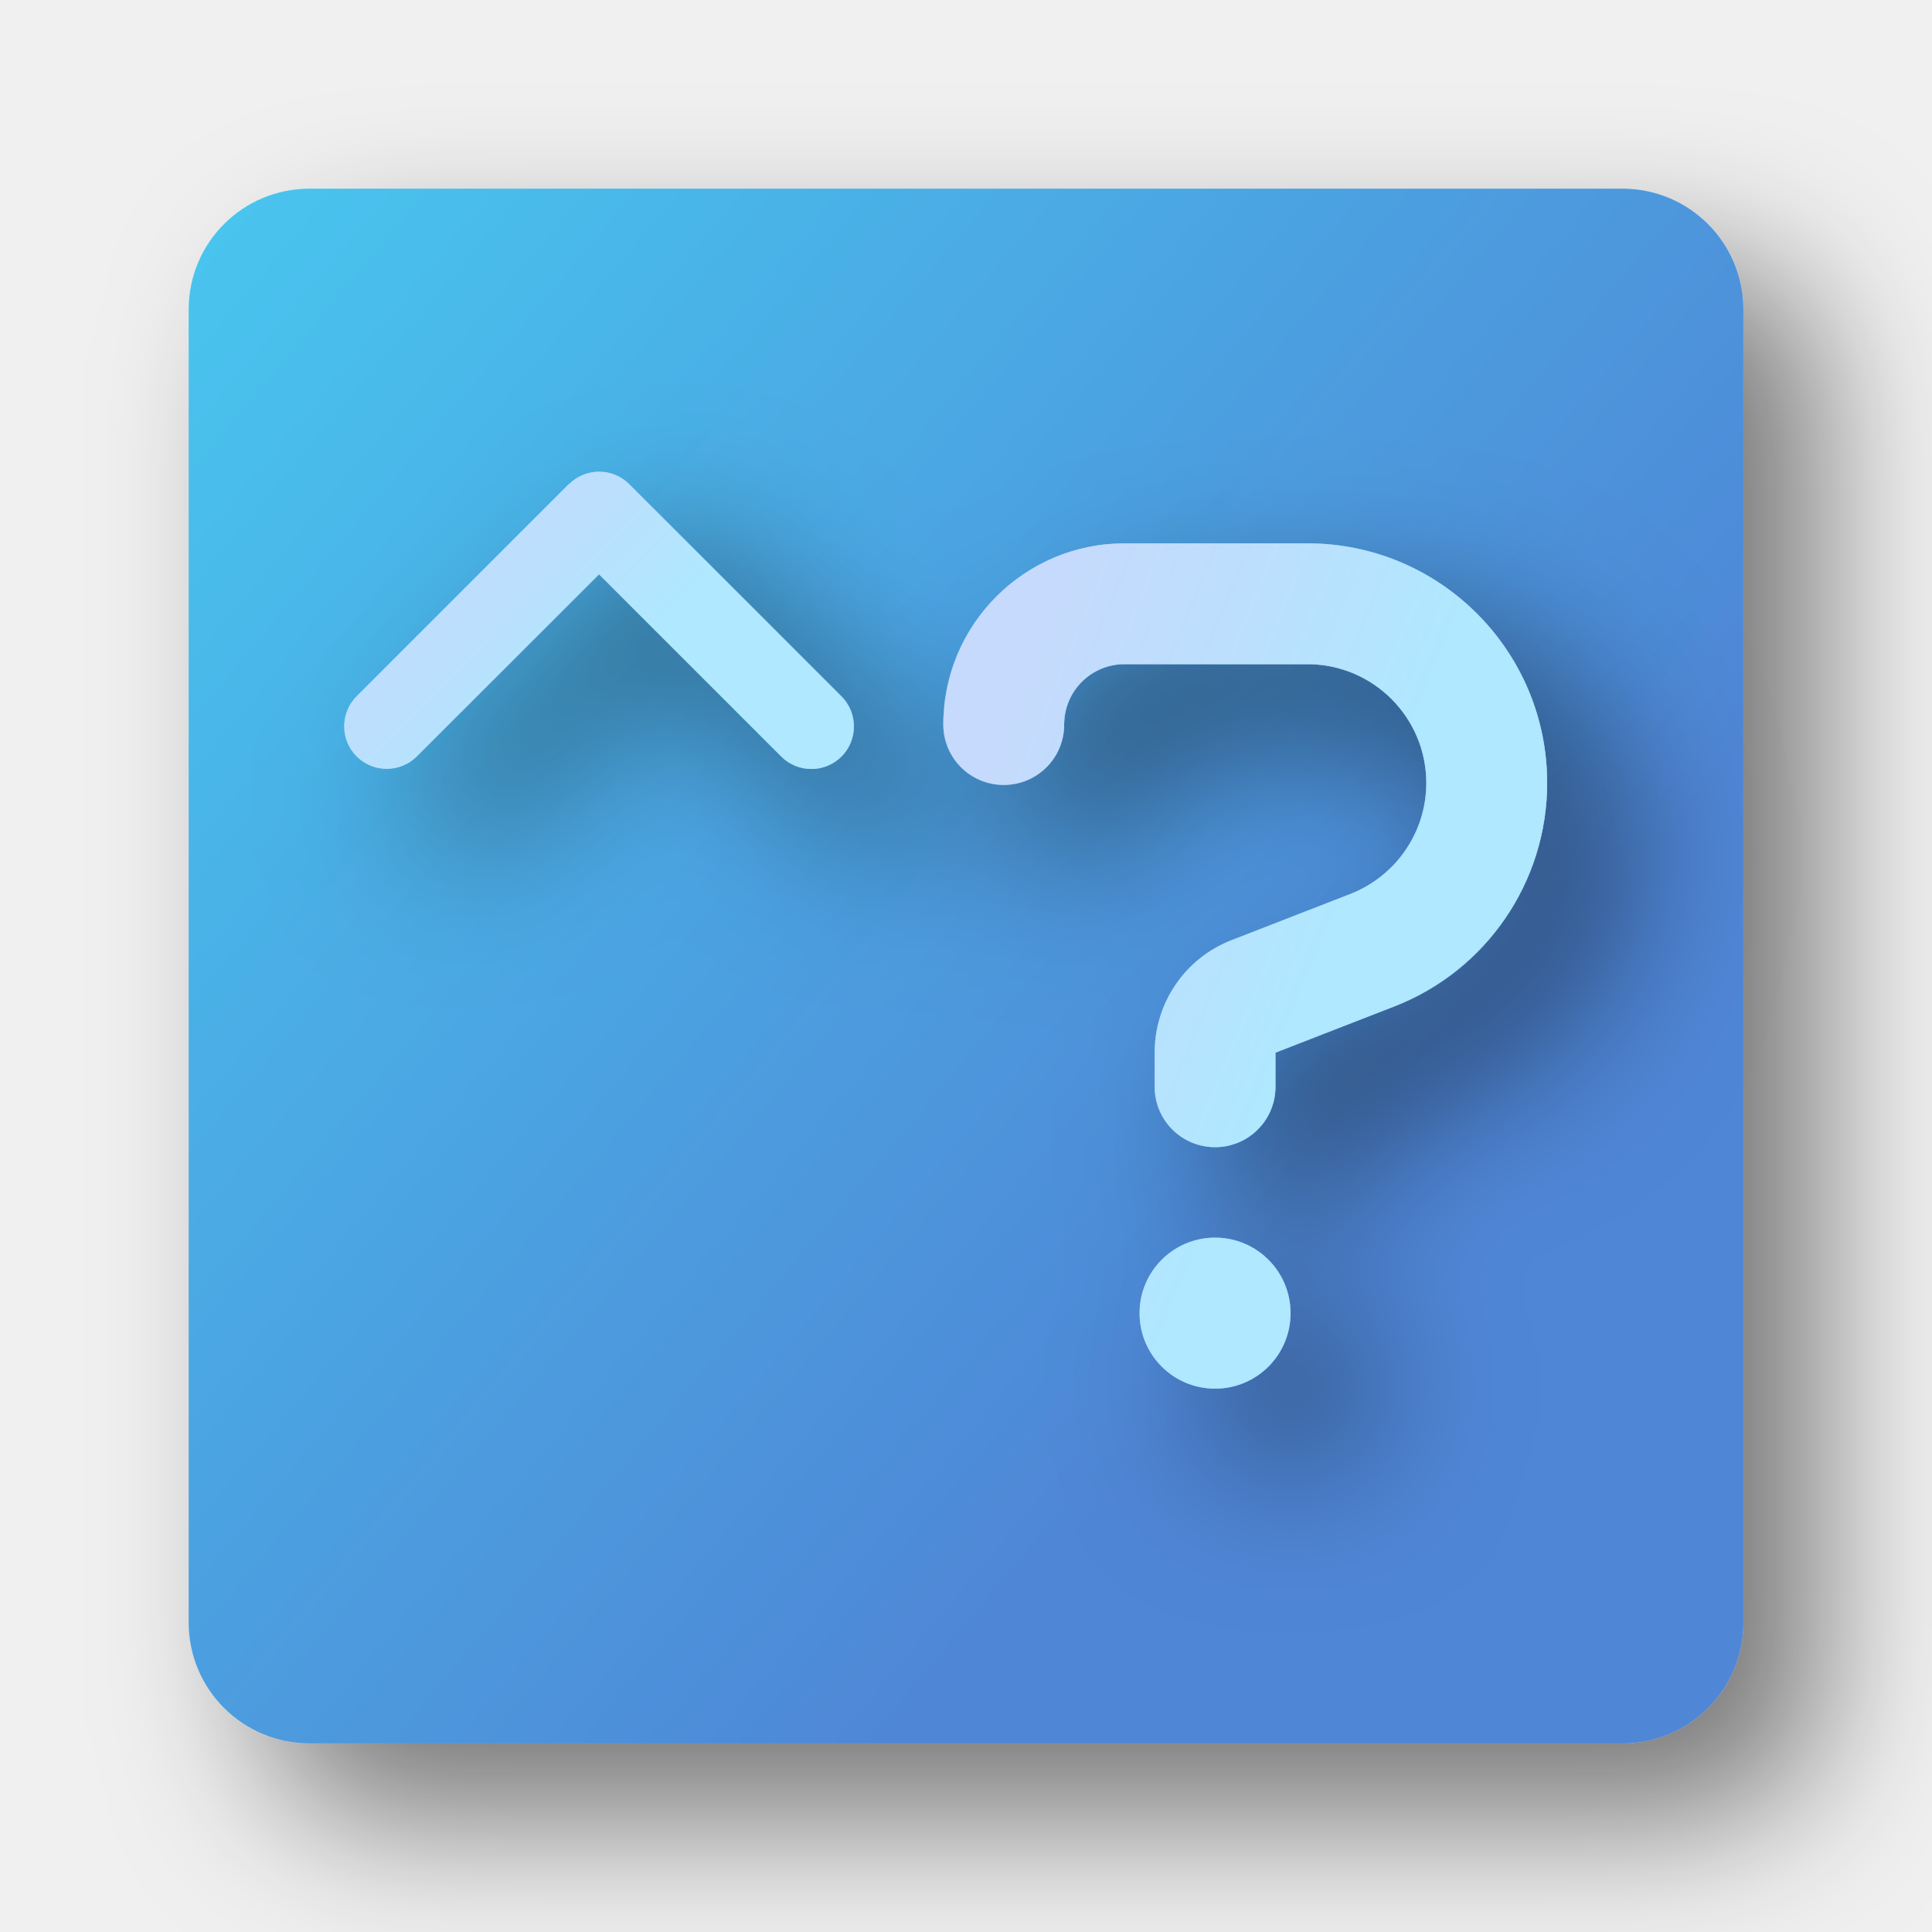
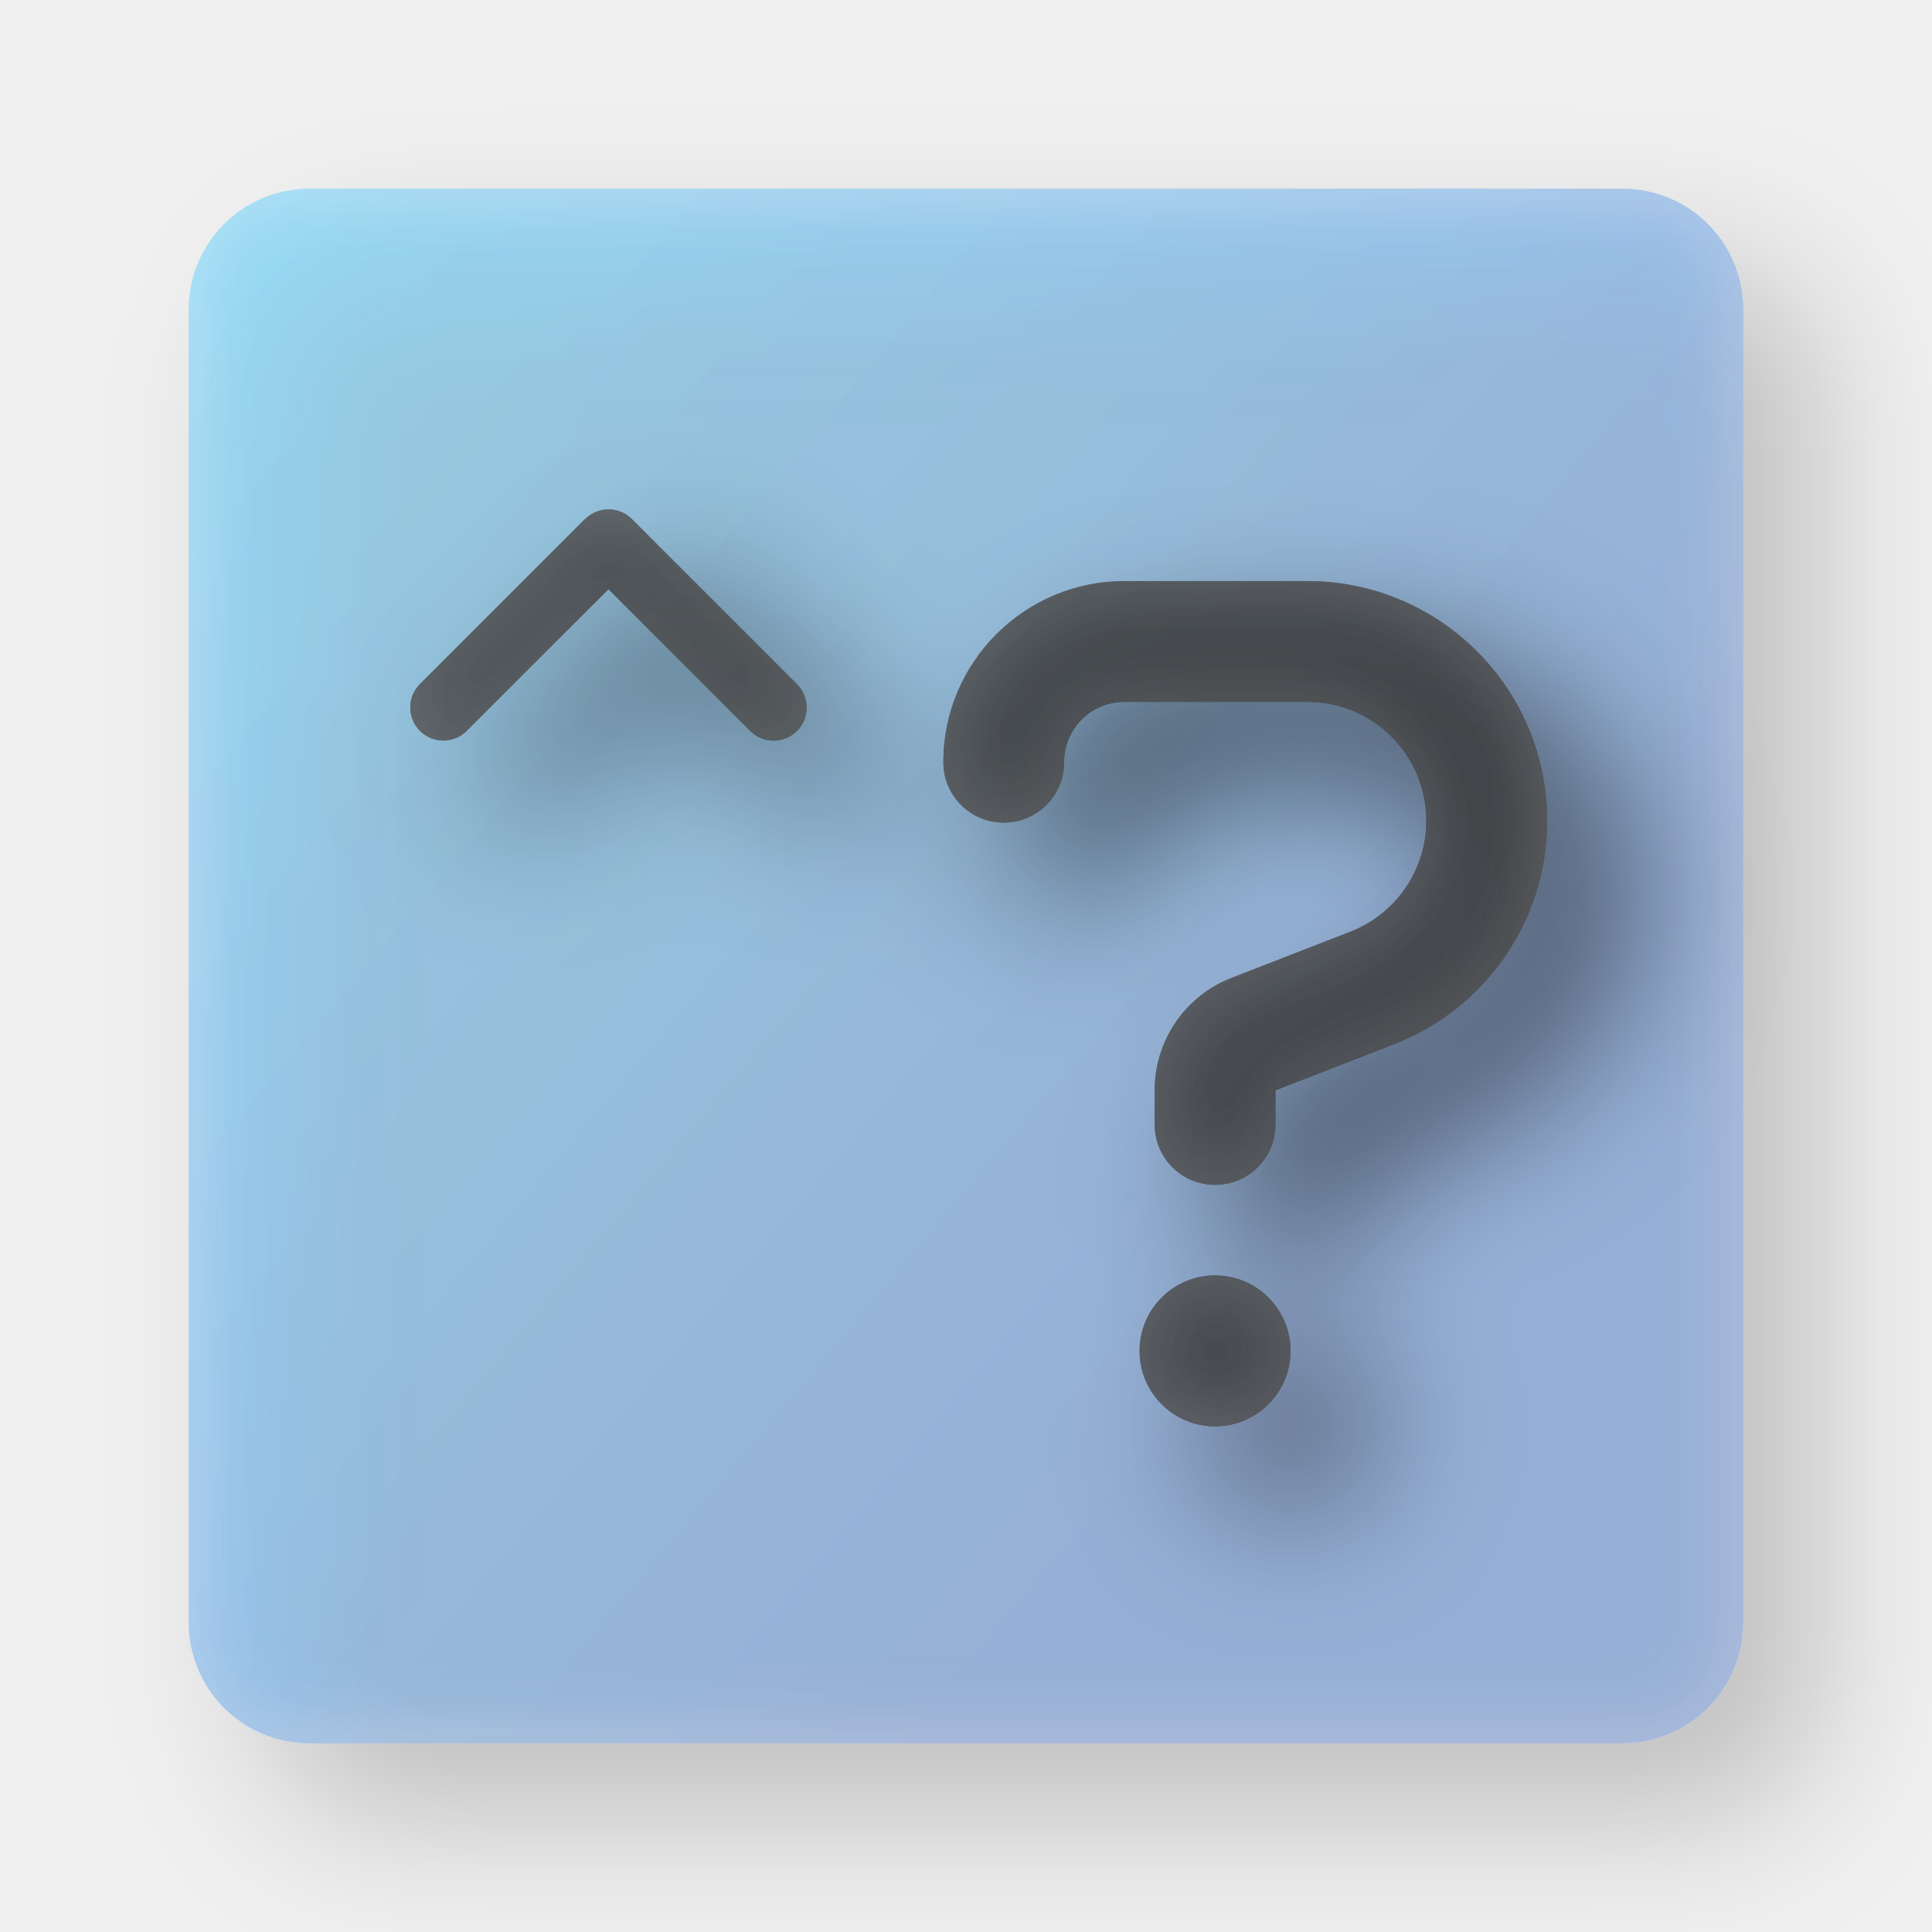
<svg xmlns="http://www.w3.org/2000/svg" width="512" height="512" viewBox="0 0 512 512">
  <defs>
    <filter id="rectShadow" x="-100%" y="-100%" width="400%" height="400%">
      <feOffset in="SourceAlpha" result="offOut" dx="20" dy="20" />
      <feGaussianBlur in="offOut" result="offBlurOut" stdDeviation="20" />
-       <feFlood in="SourceAlpha" result="color" flood-color="black" flood-opacity=".5" />
+       <feFlood in="SourceAlpha" result="color" flood-color="black" flood-opacity="1" />
      <feComposite operator="in" in="color" in2="offBlurOut" result="shadow" />
      <feBlend in="SourceGraphic" in2="shadow" />
+     </filter>
+     <filter id="rectInsetShadow" x="0" y="0" width="100%" height="100%">
+       <feOffset dx="0" dy="0" />
+       <feGaussianBlur result="offBlurOut" stdDeviation="10" />
+       <feComposite operator="out" in="SourceGraphic" in2="offBlurOut" result="inverse" />
+       <feFlood in="SourceAlpha" result="color" flood-color="white" flood-opacity=".2" />
+       <feComposite operator="in" in="color" in2="inverse" result="shadow" />
+       <feComposite in="shadow" in2="SourceGraphic" />
    </filter>
    <linearGradient id="rectGradient" gradientTransform="rotate(40)">
      <stop offset="0" stop-color="#48c6ef" />
      <stop offset="1" stop-color="#4f86d6" />
    </linearGradient>
    <linearGradient id="fontGradient" gradientTransform="rotate(30)">
      <stop offset="0.2" stop-color="#3f86f6" stop-opacity="0.3" />
      <stop offset="0.8" stop-color="#38c6ff" stop-opacity="0.4" />
    </linearGradient>
  </defs>
-   <rect id="rect" x="50" y="50" rx="32" ry="32" width="412" height="412" fill="url(#rectGradient)" filter="url(#rectShadow)" />
-   <g fill="#ffffff" filter="url(#rectShadow)">
-     <svg width="180" height="180" viewBox="0 0 512 512" x="80" y="80">
+   <rect id="rect" x="50" y="50" rx="32" ry="32" width="412" height="412" fill="#ffffff" />
+   <rect id="rect" x="50" y="50" rx="32" ry="32" width="412" height="412" fill="url(#rectGradient)" fill-opacity=".8" filter="url(#rectInsetShadow)" />
+   <rect id="rect" x="50" y="50" rx="32" ry="32" width="412" height="412" fill="#ffffff" fill-opacity=".2" filter="url(#rectShadow)" />
+   <g fill="#000000" fill-opacity=".6" filter="url(#rectShadow)">
+     <svg width="140" height="140" viewBox="0 0 512 512" x="100" y="100">
      <path d="M201.4 137.4c12.5-12.5 32.8-12.5 45.3 0l160 160c12.5 12.5 12.5 32.8 0 45.3s-32.8 12.5-45.3 0L224 205.3 86.6 342.6c-12.5 12.5-32.8 12.5-45.3 0s-12.5-32.8 0-45.3l160-160z" />
    </svg>
-     <svg width="256" height="256" viewBox="0 0 512 512" x="250" y="128">
+     <svg width="256" height="256" viewBox="0 0 512 512" x="250" y="138">
      <path d="M96 96c-17.7 0-32 14.3-32 32s-14.3 32-32 32s-32-14.3-32-32C0 75 43 32 96 32h97c70.1 0 127 56.9 127 127c0 52.4-32.2 99.4-81 118.4l-63 24.5 0 18.1c0 17.7-14.3 32-32 32s-32-14.3-32-32V301.9c0-26.4 16.2-50.1 40.8-59.6l63-24.5C240 208.3 256 185 256 159c0-34.8-28.2-63-63-63H96zm48 384c-22.1 0-40-17.9-40-40s17.9-40 40-40s40 17.9 40 40s-17.9 40-40 40z" />
    </svg>
  </g>
-   <g fill="url(#fontGradient)">
-     <svg width="180" height="180" viewBox="0 0 512 512" x="80" y="80">
+   <g fill="#000000" fill-opacity=".6" filter="url(#rectInsetShadow)">
+     <svg width="140" height="140" viewBox="0 0 512 512" x="100" y="100">
      <path d="M201.4 137.4c12.5-12.5 32.8-12.5 45.3 0l160 160c12.5 12.5 12.5 32.8 0 45.3s-32.8 12.5-45.3 0L224 205.3 86.6 342.6c-12.5 12.5-32.8 12.5-45.3 0s-12.5-32.8 0-45.3l160-160z" />
    </svg>
-     <svg width="256" height="256" viewBox="0 0 512 512" x="250" y="128">
+     <svg width="256" height="256" viewBox="0 0 512 512" x="250" y="138">
      <path d="M96 96c-17.7 0-32 14.3-32 32s-14.3 32-32 32s-32-14.3-32-32C0 75 43 32 96 32h97c70.1 0 127 56.9 127 127c0 52.4-32.2 99.4-81 118.4l-63 24.5 0 18.1c0 17.7-14.3 32-32 32s-32-14.3-32-32V301.9c0-26.4 16.2-50.1 40.8-59.6l63-24.5C240 208.3 256 185 256 159c0-34.8-28.2-63-63-63H96zm48 384c-22.1 0-40-17.9-40-40s17.9-40 40-40s40 17.9 40 40s-17.9 40-40 40z" />
    </svg>
  </g>
</svg>
